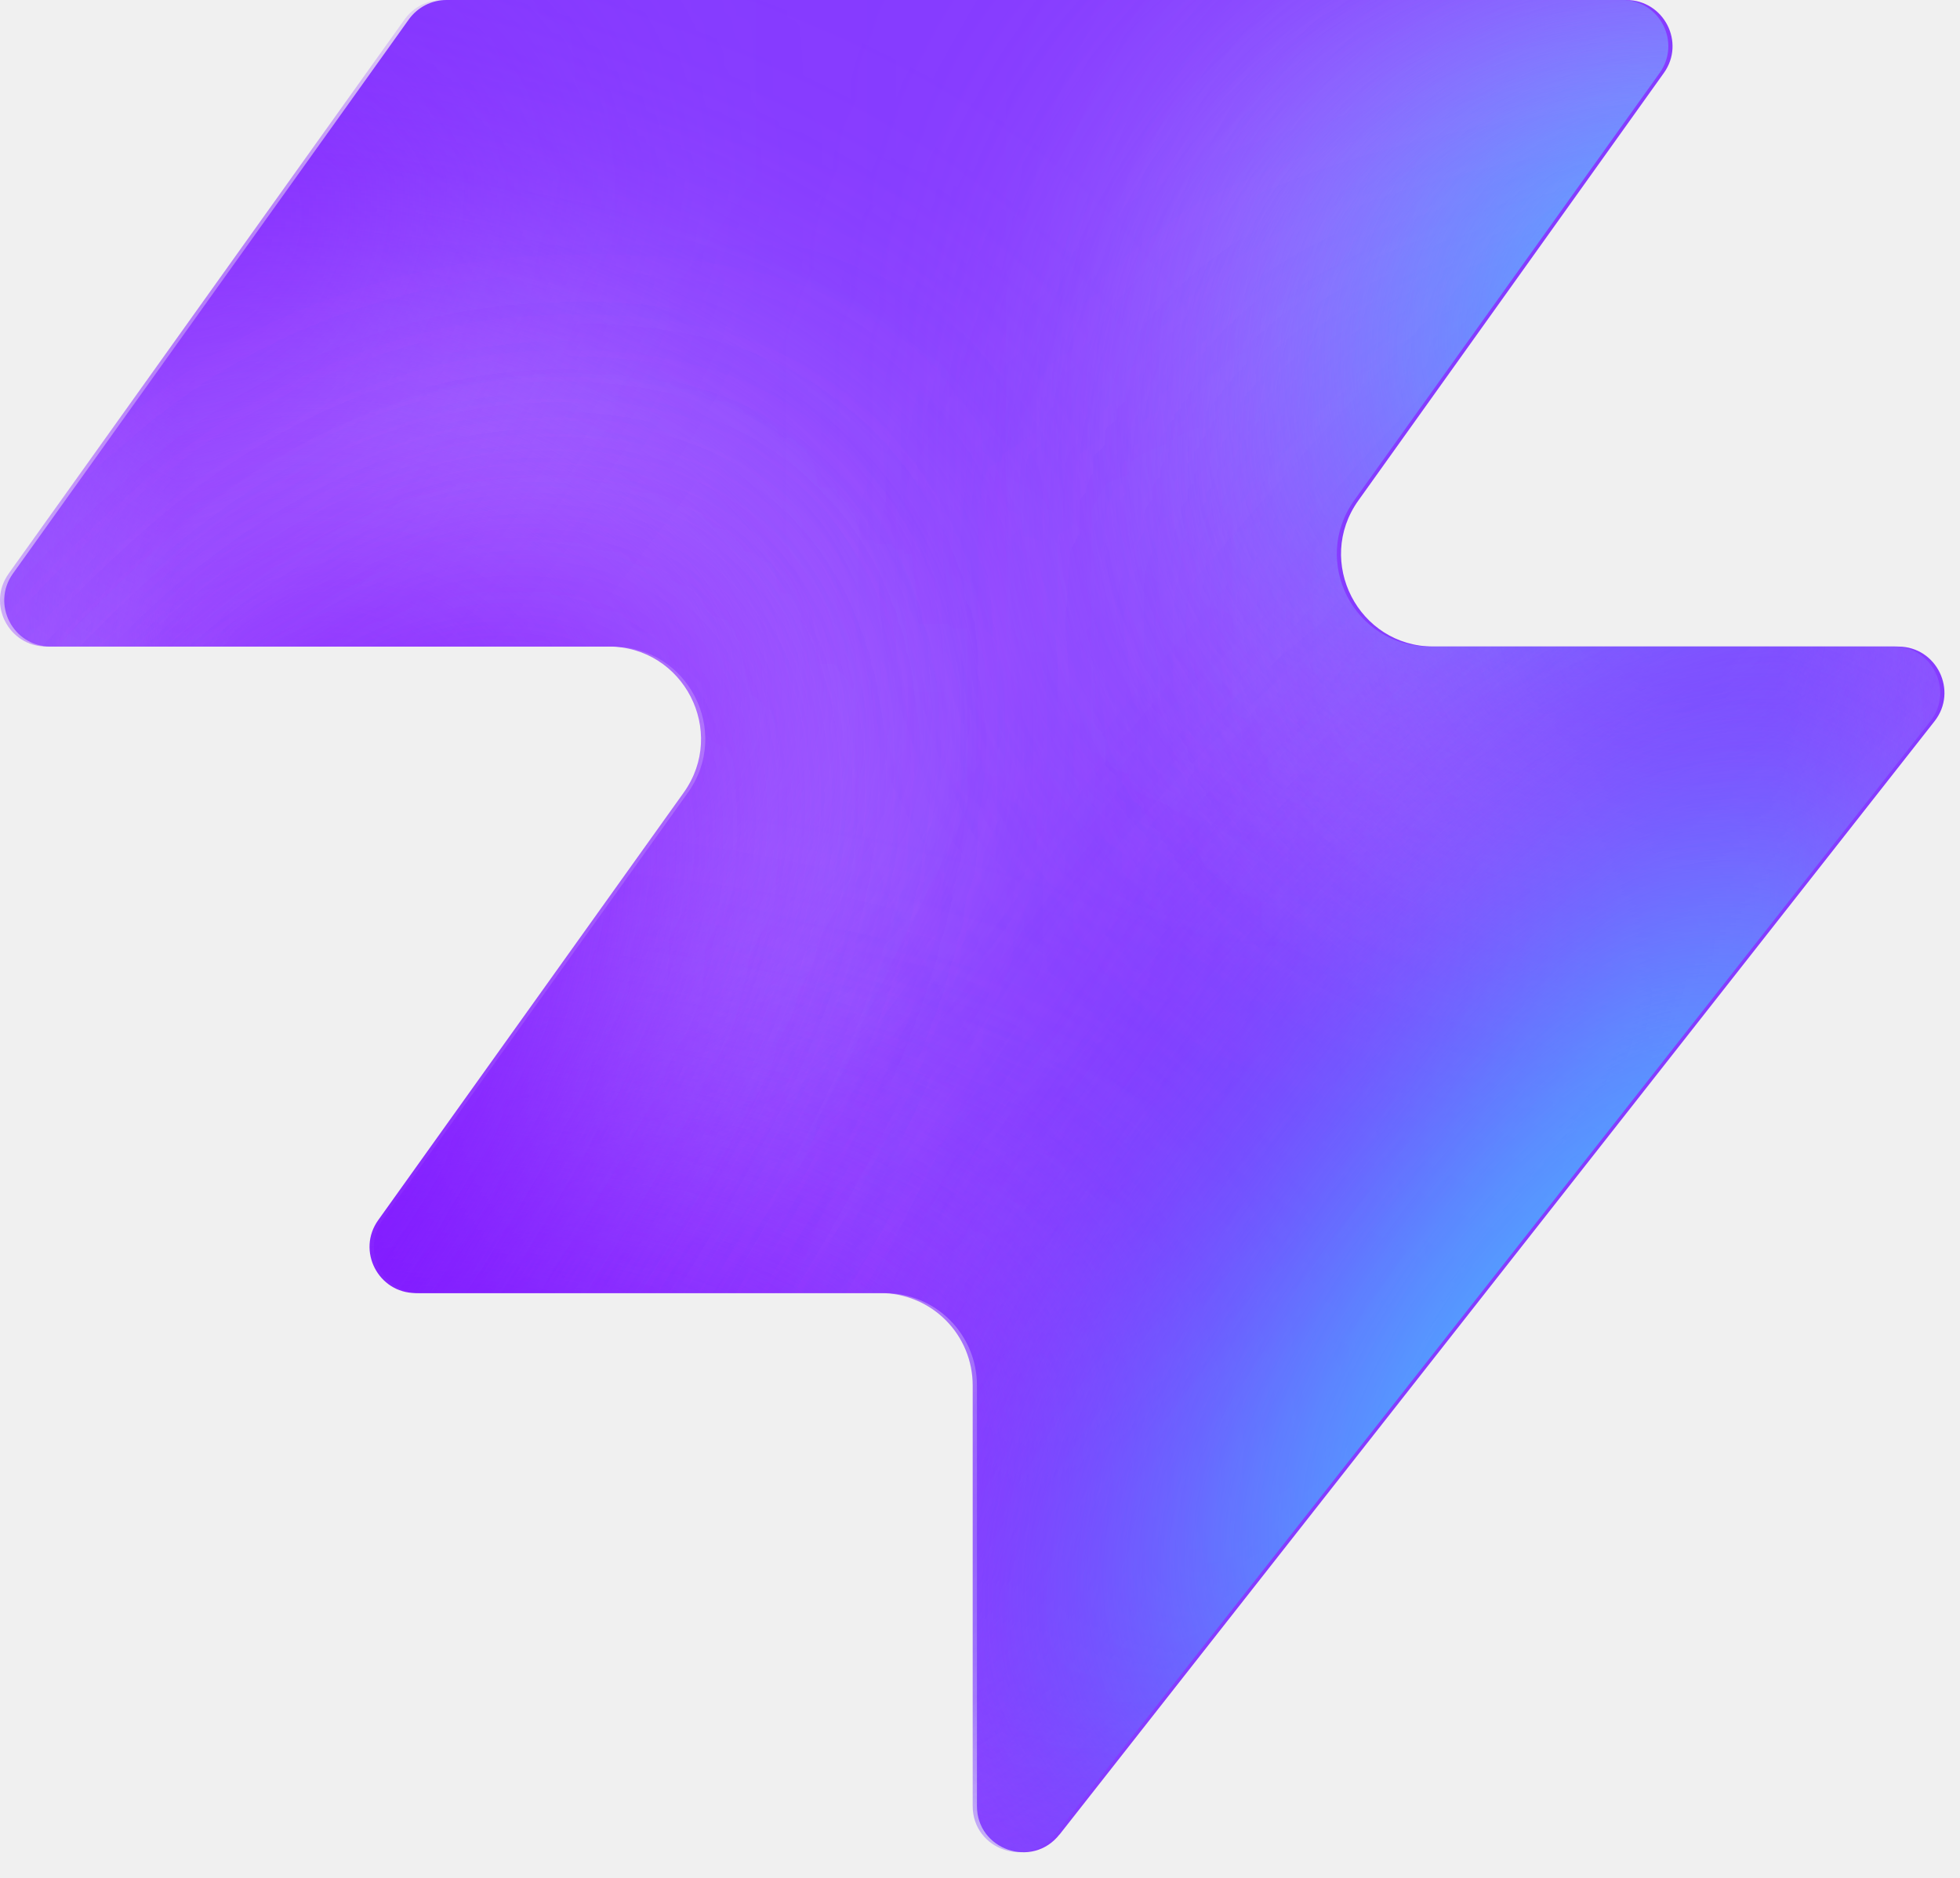
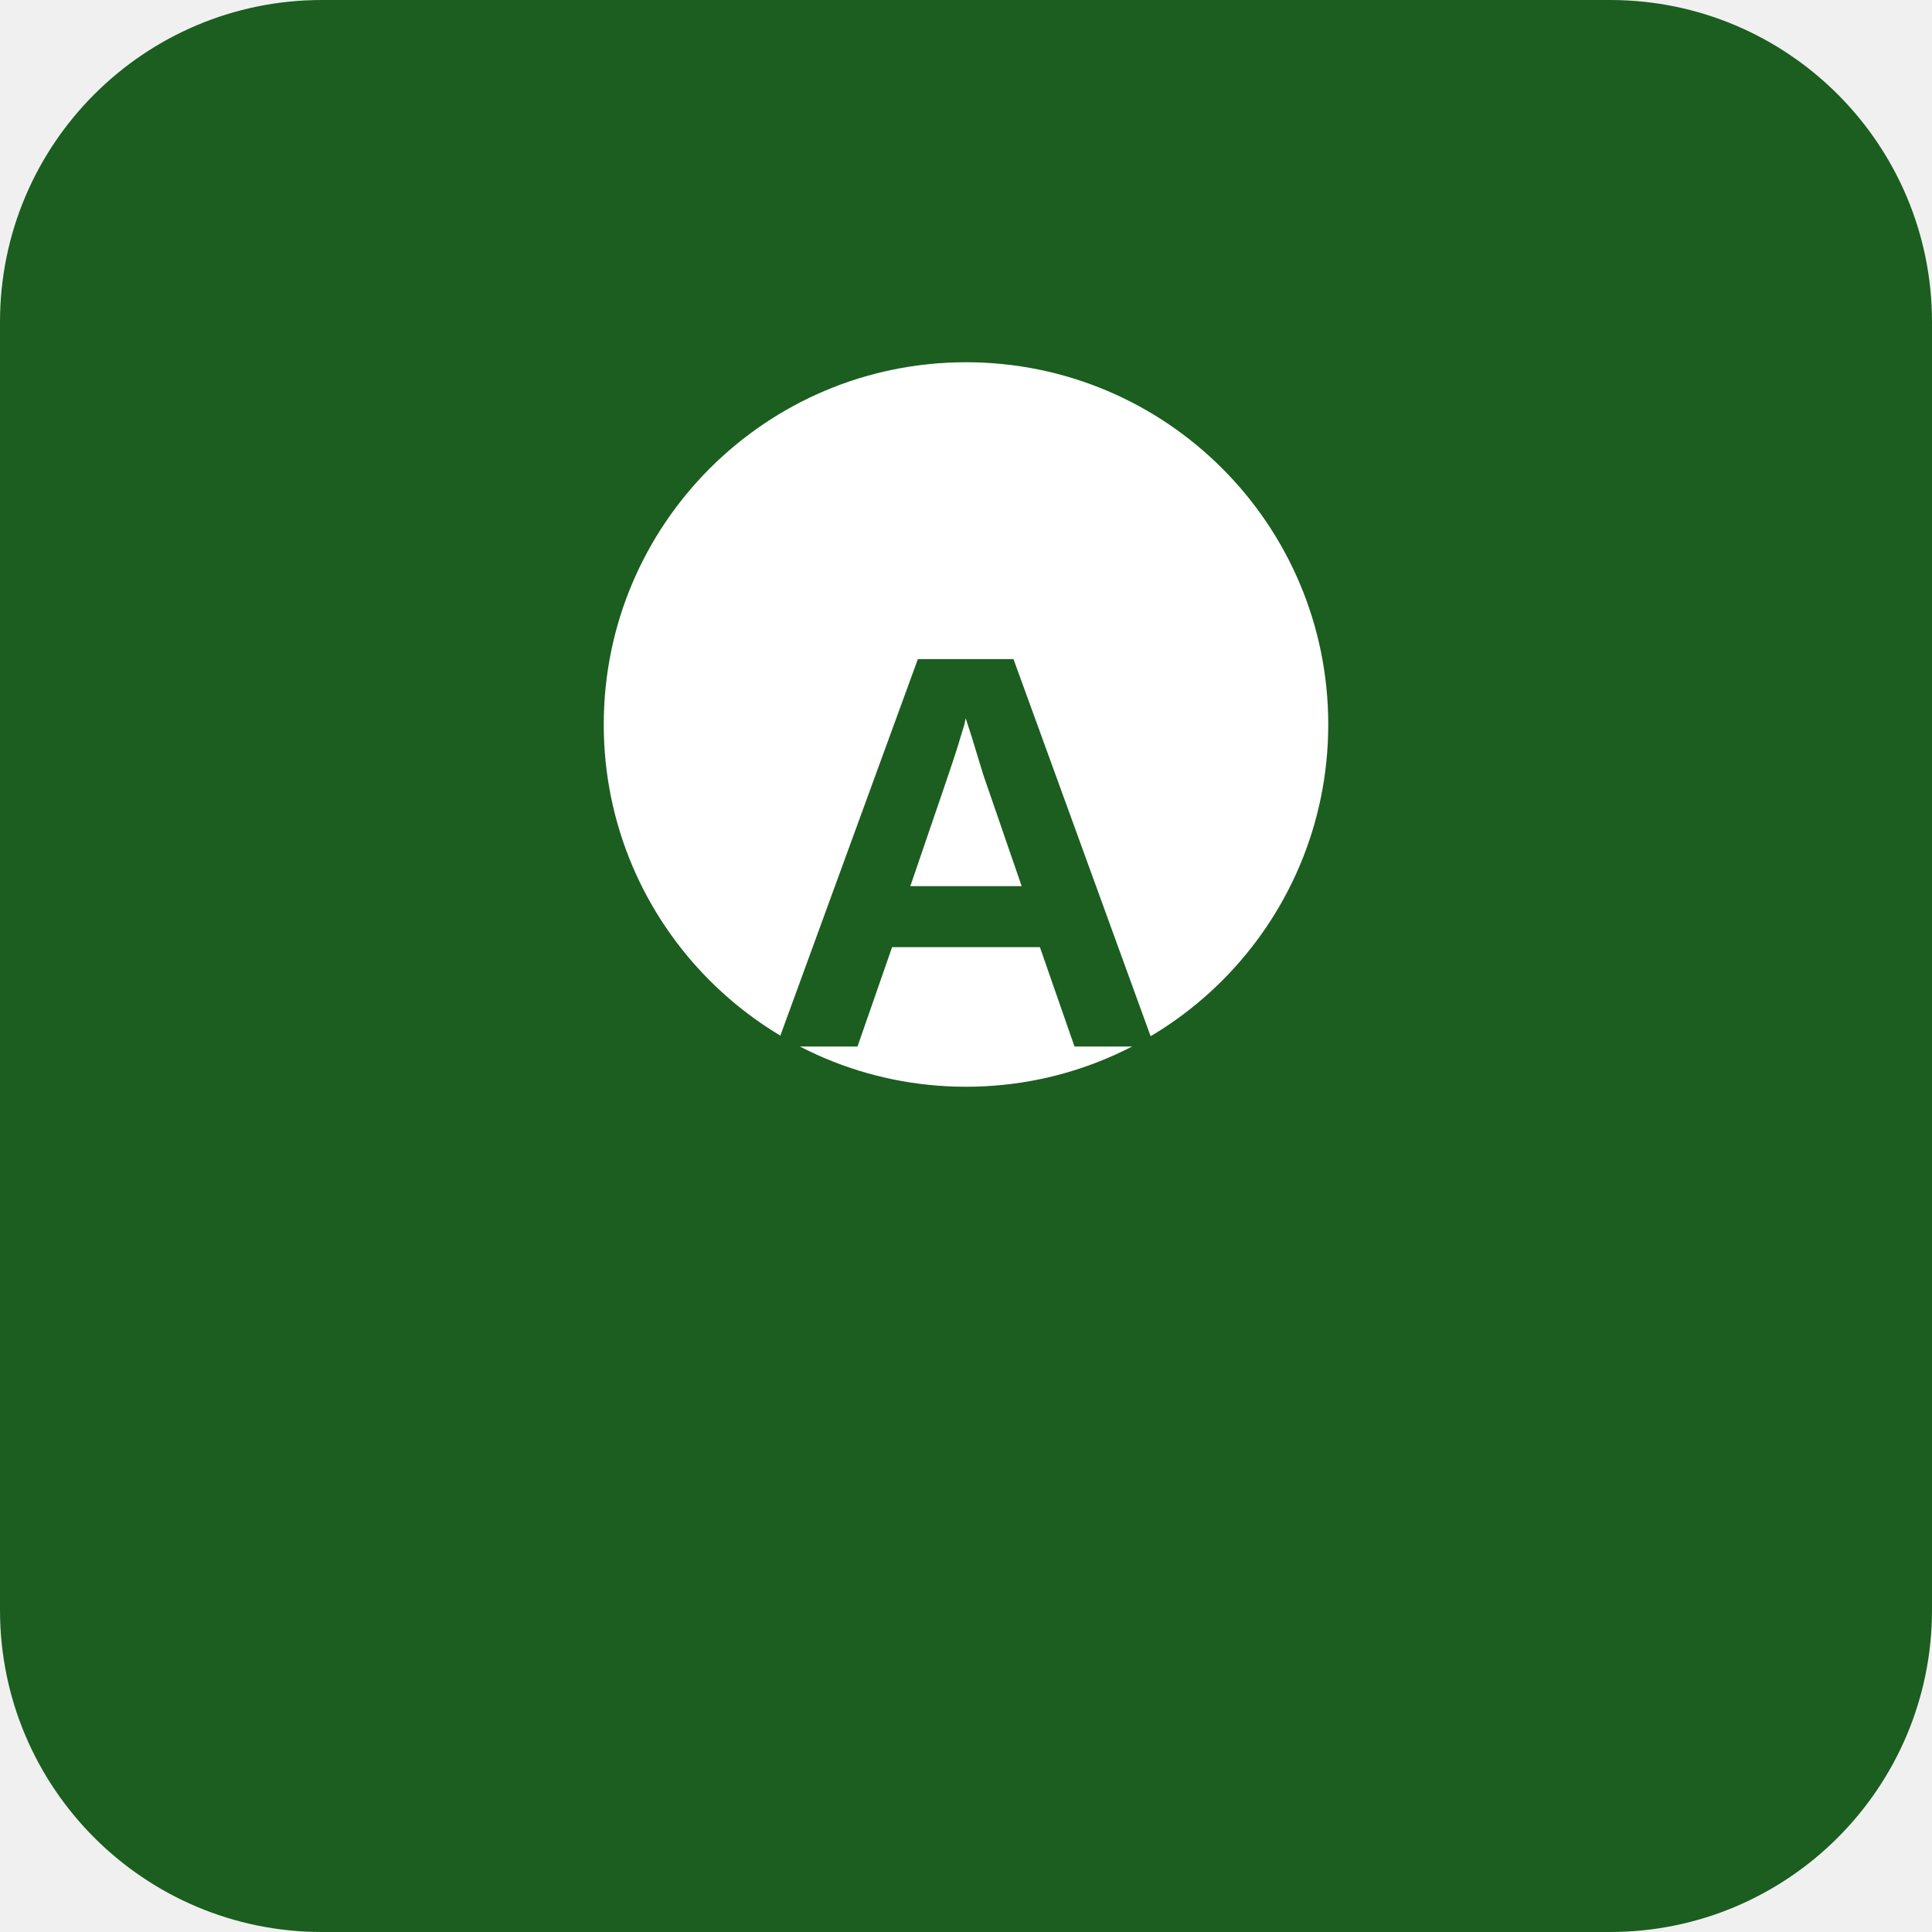
- <svg xmlns="http://www.w3.org/2000/svg" width="48" height="46" fill="none" viewBox="0 0 48 46">
-   <path fill="#863bff" d="M25.946 44.938c-.664.845-2.021.375-2.021-.698V33.937a2.26 2.26 0 0 0-2.262-2.262H10.287c-.92 0-1.456-1.04-.92-1.788l7.48-10.471c1.07-1.497 0-3.578-1.842-3.578H1.237c-.92 0-1.456-1.04-.92-1.788L10.013.474c.214-.297.556-.474.92-.474h28.894c.92 0 1.456 1.04.92 1.788l-7.48 10.471c-1.07 1.498 0 3.579 1.842 3.579h11.377c.943 0 1.473 1.088.89 1.83L25.947 44.94z" style="fill:#863bff;fill:color(display-p3 .525 .23 1);fill-opacity:1" />
-   <mask id="a" width="48" height="46" x="0" y="0" maskUnits="userSpaceOnUse" style="mask-type:alpha">
-     <path fill="#000" d="M25.842 44.938c-.664.844-2.021.375-2.021-.698V33.937a2.26 2.26 0 0 0-2.262-2.262H10.183c-.92 0-1.456-1.04-.92-1.788l7.48-10.471c1.07-1.498 0-3.579-1.842-3.579H1.133c-.92 0-1.456-1.04-.92-1.787L9.91.473c.214-.297.556-.474.92-.474h28.894c.92 0 1.456 1.04.92 1.788l-7.48 10.471c-1.07 1.498 0 3.578 1.842 3.578h11.377c.943 0 1.473 1.088.89 1.832L25.843 44.94z" style="fill:#000;fill-opacity:1" />
-   </mask>
-   <g mask="url(#a)">
-     <g filter="url(#b)">
-       <ellipse cx="5.508" cy="14.704" fill="#ede6ff" rx="5.508" ry="14.704" style="fill:#ede6ff;fill:color(display-p3 .927 .903 1);fill-opacity:1" transform="matrix(.00324 1 1 -.00324 -4.47 31.516)" />
-     </g>
-     <g filter="url(#c)">
-       <ellipse cx="10.399" cy="29.851" fill="#ede6ff" rx="10.399" ry="29.851" style="fill:#ede6ff;fill:color(display-p3 .927 .903 1);fill-opacity:1" transform="matrix(.00324 1 1 -.00324 -39.328 7.883)" />
-     </g>
-     <g filter="url(#d)">
-       <ellipse cx="5.508" cy="30.487" fill="#7e14ff" rx="5.508" ry="30.487" style="fill:#7e14ff;fill:color(display-p3 .492 .077 1);fill-opacity:1" transform="rotate(89.814 -25.913 -14.639)scale(1 -1)" />
-     </g>
-     <g filter="url(#e)">
-       <ellipse cx="5.508" cy="30.599" fill="#7e14ff" rx="5.508" ry="30.599" style="fill:#7e14ff;fill:color(display-p3 .492 .077 1);fill-opacity:1" transform="rotate(89.814 -32.644 -3.334)scale(1 -1)" />
-     </g>
-     <g filter="url(#f)">
-       <ellipse cx="5.508" cy="30.599" fill="#7e14ff" rx="5.508" ry="30.599" style="fill:#7e14ff;fill:color(display-p3 .492 .077 1);fill-opacity:1" transform="matrix(.00324 1 1 -.00324 -34.34 30.47)" />
-     </g>
-     <g filter="url(#g)">
-       <ellipse cx="14.072" cy="22.078" fill="#ede6ff" rx="14.072" ry="22.078" style="fill:#ede6ff;fill:color(display-p3 .927 .903 1);fill-opacity:1" transform="rotate(93.35 24.506 48.493)scale(-1 1)" />
-     </g>
-     <g filter="url(#h)">
-       <ellipse cx="3.47" cy="21.501" fill="#7e14ff" rx="3.47" ry="21.501" style="fill:#7e14ff;fill:color(display-p3 .492 .077 1);fill-opacity:1" transform="rotate(89.009 28.708 47.59)scale(-1 1)" />
-     </g>
-     <g filter="url(#i)">
-       <ellipse cx="3.47" cy="21.501" fill="#7e14ff" rx="3.47" ry="21.501" style="fill:#7e14ff;fill:color(display-p3 .492 .077 1);fill-opacity:1" transform="rotate(89.009 28.708 47.59)scale(-1 1)" />
-     </g>
-     <g filter="url(#j)">
-       <ellipse cx=".387" cy="8.972" fill="#7e14ff" rx="4.407" ry="29.108" style="fill:#7e14ff;fill:color(display-p3 .492 .077 1);fill-opacity:1" transform="rotate(39.51 .387 8.972)" />
-     </g>
-     <g filter="url(#k)">
-       <ellipse cx="47.523" cy="-6.092" fill="#7e14ff" rx="4.407" ry="29.108" style="fill:#7e14ff;fill:color(display-p3 .492 .077 1);fill-opacity:1" transform="rotate(37.892 47.523 -6.092)" />
-     </g>
-     <g filter="url(#l)">
-       <ellipse cx="41.412" cy="6.333" fill="#47bfff" rx="5.971" ry="9.665" style="fill:#47bfff;fill:color(display-p3 .28 .748 1);fill-opacity:1" transform="rotate(37.892 41.412 6.333)" />
-     </g>
-     <g filter="url(#m)">
-       <ellipse cx="-1.879" cy="38.332" fill="#7e14ff" rx="4.407" ry="29.108" style="fill:#7e14ff;fill:color(display-p3 .492 .077 1);fill-opacity:1" transform="rotate(37.892 -1.88 38.332)" />
-     </g>
-     <g filter="url(#n)">
-       <ellipse cx="-1.879" cy="38.332" fill="#7e14ff" rx="4.407" ry="29.108" style="fill:#7e14ff;fill:color(display-p3 .492 .077 1);fill-opacity:1" transform="rotate(37.892 -1.88 38.332)" />
-     </g>
-     <g filter="url(#o)">
-       <ellipse cx="35.651" cy="29.907" fill="#7e14ff" rx="4.407" ry="29.108" style="fill:#7e14ff;fill:color(display-p3 .492 .077 1);fill-opacity:1" transform="rotate(37.892 35.651 29.907)" />
-     </g>
-     <g filter="url(#p)">
-       <ellipse cx="38.418" cy="32.4" fill="#47bfff" rx="5.971" ry="15.297" style="fill:#47bfff;fill:color(display-p3 .28 .748 1);fill-opacity:1" transform="rotate(37.892 38.418 32.4)" />
-     </g>
-   </g>
-   <defs>
-     <filter id="b" width="60.045" height="41.654" x="-19.77" y="16.149" color-interpolation-filters="sRGB" filterUnits="userSpaceOnUse">
-       <feFlood flood-opacity="0" result="BackgroundImageFix" />
-       <feBlend in="SourceGraphic" in2="BackgroundImageFix" result="shape" />
-       <feGaussianBlur result="effect1_foregroundBlur_2002_17158" stdDeviation="7.659" />
-     </filter>
-     <filter id="c" width="90.34" height="51.437" x="-54.613" y="-7.533" color-interpolation-filters="sRGB" filterUnits="userSpaceOnUse">
-       <feFlood flood-opacity="0" result="BackgroundImageFix" />
-       <feBlend in="SourceGraphic" in2="BackgroundImageFix" result="shape" />
-       <feGaussianBlur result="effect1_foregroundBlur_2002_17158" stdDeviation="7.659" />
-     </filter>
-     <filter id="d" width="79.355" height="29.4" x="-49.64" y="2.03" color-interpolation-filters="sRGB" filterUnits="userSpaceOnUse">
-       <feFlood flood-opacity="0" result="BackgroundImageFix" />
-       <feBlend in="SourceGraphic" in2="BackgroundImageFix" result="shape" />
-       <feGaussianBlur result="effect1_foregroundBlur_2002_17158" stdDeviation="4.596" />
-     </filter>
-     <filter id="e" width="79.579" height="29.4" x="-45.045" y="20.029" color-interpolation-filters="sRGB" filterUnits="userSpaceOnUse">
-       <feFlood flood-opacity="0" result="BackgroundImageFix" />
-       <feBlend in="SourceGraphic" in2="BackgroundImageFix" result="shape" />
-       <feGaussianBlur result="effect1_foregroundBlur_2002_17158" stdDeviation="4.596" />
-     </filter>
-     <filter id="f" width="79.579" height="29.4" x="-43.513" y="21.178" color-interpolation-filters="sRGB" filterUnits="userSpaceOnUse">
-       <feFlood flood-opacity="0" result="BackgroundImageFix" />
-       <feBlend in="SourceGraphic" in2="BackgroundImageFix" result="shape" />
-       <feGaussianBlur result="effect1_foregroundBlur_2002_17158" stdDeviation="4.596" />
-     </filter>
-     <filter id="g" width="74.749" height="58.852" x="15.756" y="-17.901" color-interpolation-filters="sRGB" filterUnits="userSpaceOnUse">
-       <feFlood flood-opacity="0" result="BackgroundImageFix" />
-       <feBlend in="SourceGraphic" in2="BackgroundImageFix" result="shape" />
-       <feGaussianBlur result="effect1_foregroundBlur_2002_17158" stdDeviation="7.659" />
-     </filter>
-     <filter id="h" width="61.377" height="25.362" x="23.548" y="2.284" color-interpolation-filters="sRGB" filterUnits="userSpaceOnUse">
-       <feFlood flood-opacity="0" result="BackgroundImageFix" />
-       <feBlend in="SourceGraphic" in2="BackgroundImageFix" result="shape" />
-       <feGaussianBlur result="effect1_foregroundBlur_2002_17158" stdDeviation="4.596" />
-     </filter>
-     <filter id="i" width="61.377" height="25.362" x="23.548" y="2.284" color-interpolation-filters="sRGB" filterUnits="userSpaceOnUse">
-       <feFlood flood-opacity="0" result="BackgroundImageFix" />
-       <feBlend in="SourceGraphic" in2="BackgroundImageFix" result="shape" />
-       <feGaussianBlur result="effect1_foregroundBlur_2002_17158" stdDeviation="4.596" />
-     </filter>
-     <filter id="j" width="56.045" height="63.649" x="-27.636" y="-22.853" color-interpolation-filters="sRGB" filterUnits="userSpaceOnUse">
-       <feFlood flood-opacity="0" result="BackgroundImageFix" />
-       <feBlend in="SourceGraphic" in2="BackgroundImageFix" result="shape" />
-       <feGaussianBlur result="effect1_foregroundBlur_2002_17158" stdDeviation="4.596" />
-     </filter>
-     <filter id="k" width="54.814" height="64.646" x="20.116" y="-38.415" color-interpolation-filters="sRGB" filterUnits="userSpaceOnUse">
-       <feFlood flood-opacity="0" result="BackgroundImageFix" />
-       <feBlend in="SourceGraphic" in2="BackgroundImageFix" result="shape" />
-       <feGaussianBlur result="effect1_foregroundBlur_2002_17158" stdDeviation="4.596" />
-     </filter>
-     <filter id="l" width="33.541" height="35.313" x="24.641" y="-11.323" color-interpolation-filters="sRGB" filterUnits="userSpaceOnUse">
-       <feFlood flood-opacity="0" result="BackgroundImageFix" />
-       <feBlend in="SourceGraphic" in2="BackgroundImageFix" result="shape" />
-       <feGaussianBlur result="effect1_foregroundBlur_2002_17158" stdDeviation="4.596" />
-     </filter>
-     <filter id="m" width="54.814" height="64.646" x="-29.286" y="6.009" color-interpolation-filters="sRGB" filterUnits="userSpaceOnUse">
-       <feFlood flood-opacity="0" result="BackgroundImageFix" />
-       <feBlend in="SourceGraphic" in2="BackgroundImageFix" result="shape" />
-       <feGaussianBlur result="effect1_foregroundBlur_2002_17158" stdDeviation="4.596" />
-     </filter>
-     <filter id="n" width="54.814" height="64.646" x="-29.286" y="6.009" color-interpolation-filters="sRGB" filterUnits="userSpaceOnUse">
-       <feFlood flood-opacity="0" result="BackgroundImageFix" />
-       <feBlend in="SourceGraphic" in2="BackgroundImageFix" result="shape" />
-       <feGaussianBlur result="effect1_foregroundBlur_2002_17158" stdDeviation="4.596" />
-     </filter>
-     <filter id="o" width="54.814" height="64.646" x="8.244" y="-2.416" color-interpolation-filters="sRGB" filterUnits="userSpaceOnUse">
-       <feFlood flood-opacity="0" result="BackgroundImageFix" />
-       <feBlend in="SourceGraphic" in2="BackgroundImageFix" result="shape" />
-       <feGaussianBlur result="effect1_foregroundBlur_2002_17158" stdDeviation="4.596" />
-     </filter>
-     <filter id="p" width="39.409" height="43.623" x="18.713" y="10.588" color-interpolation-filters="sRGB" filterUnits="userSpaceOnUse">
-       <feFlood flood-opacity="0" result="BackgroundImageFix" />
-       <feBlend in="SourceGraphic" in2="BackgroundImageFix" result="shape" />
-       <feGaussianBlur result="effect1_foregroundBlur_2002_17158" stdDeviation="4.596" />
-     </filter>
-   </defs>
+ <svg xmlns="http://www.w3.org/2000/svg" viewBox="0 0 48 48" width="48" height="48">
+   <rect width="48" height="48" rx="8" fill="#1b5e20" />
+   <circle cx="24" cy="18" r="9" fill="#ffffff" />
+   <text x="24" y="26" font-family="Segoe UI, Arial, sans-serif" font-size="14" font-weight="700" fill="#1b5e20" text-anchor="middle">A</text>
</svg>
